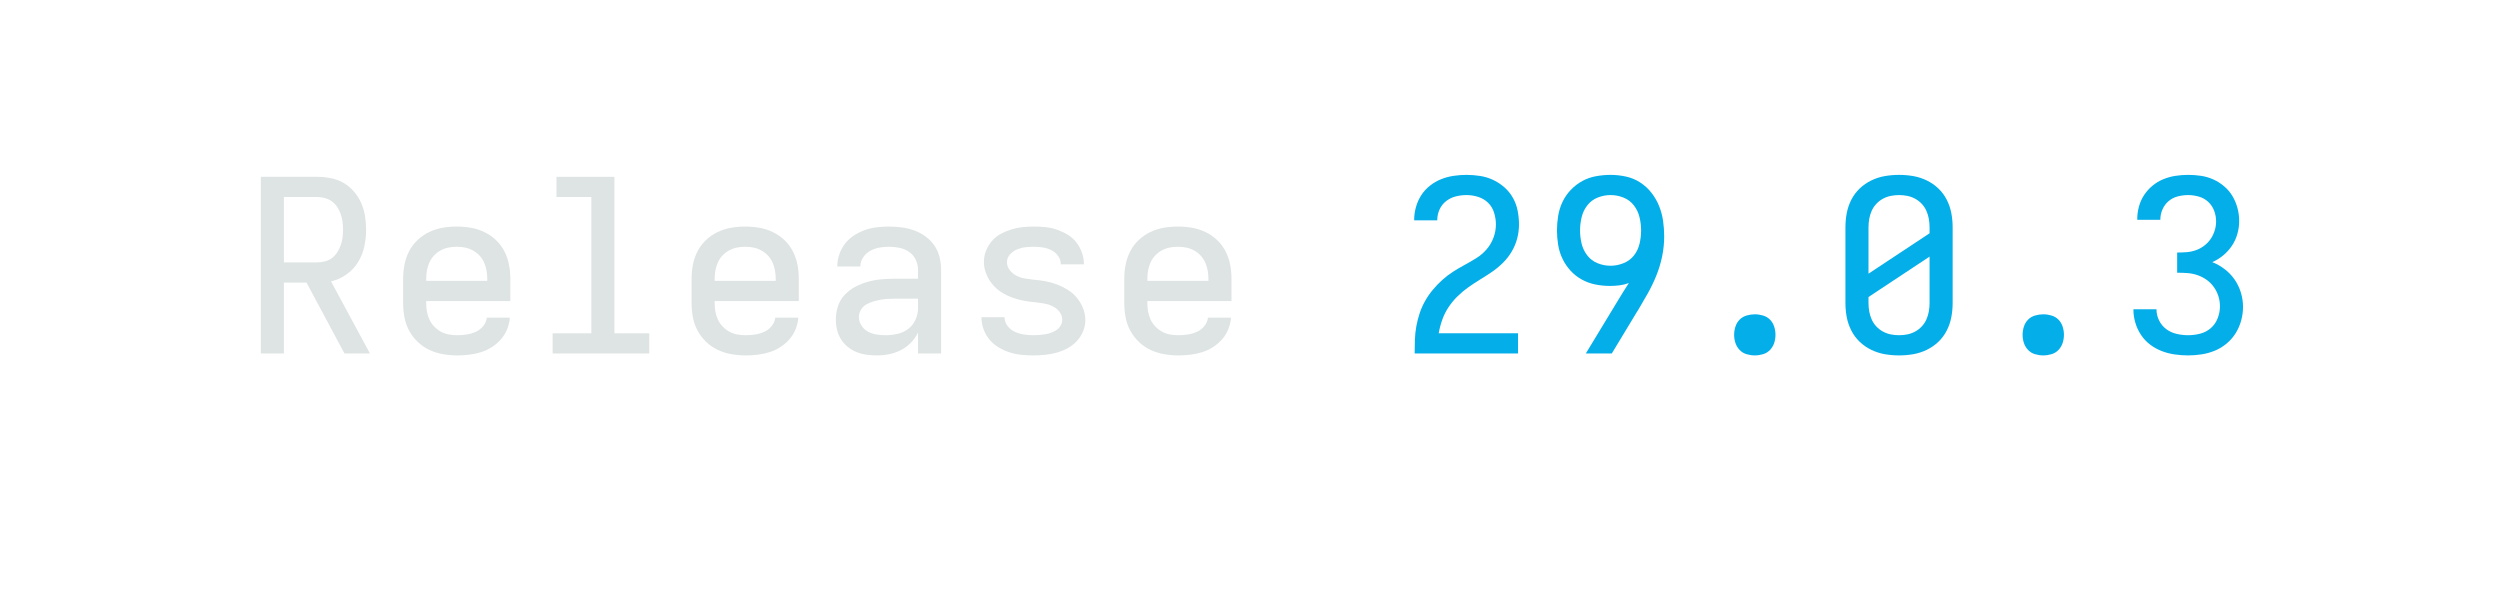
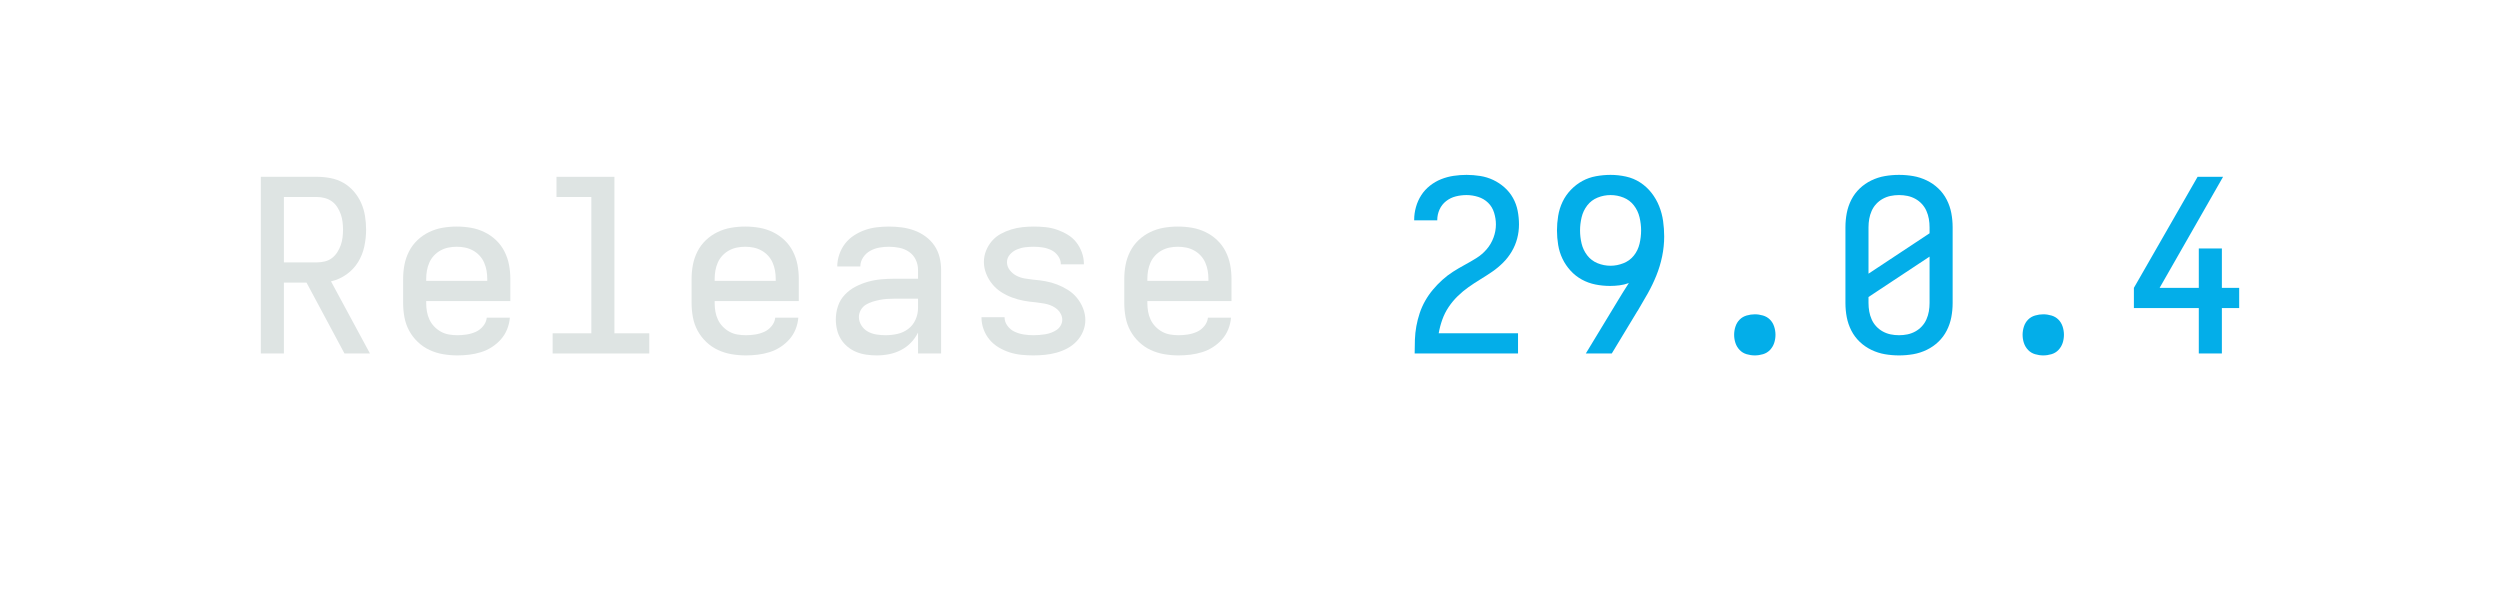
<svg xmlns="http://www.w3.org/2000/svg" height="40" viewBox="0 0 166.4 40" width="166.4">
  <defs>
    <path d="M 85 0 L 85 -735 L 319 -735 Q 347 -735 375.5 -729.5 Q 404 -724 428.5 -710 Q 453 -696 472 -674 Q 491 -652 502.5 -626 Q 514 -600 518.5 -571.5 Q 523 -543 523 -515 Q 523 -480 515.5 -445 Q 508 -410 489.5 -380 Q 471 -350 441.5 -329 Q 412 -308 377 -300 L 539 0 L 433 0 L 275 -295 L 181 -295 L 181 0 Z M 181 -379 L 319 -379 Q 335 -379 351.5 -383 Q 368 -387 381 -397 Q 394 -407 403 -421 Q 412 -435 417.5 -450.5 Q 423 -466 425 -482.5 Q 427 -499 427 -515 Q 427 -531 425 -547.5 Q 423 -564 417.5 -579.5 Q 412 -595 403 -609 Q 394 -623 381 -632.5 Q 368 -642 351.5 -646.5 Q 335 -651 319 -651 L 181 -651 Z " id="path1" />
    <path d="M 303 8 Q 273 8 243.5 3 Q 214 -2 187 -14.5 Q 160 -27 138 -48 Q 116 -69 102 -95 Q 88 -121 82.5 -150.5 Q 77 -180 77 -210 L 77 -310 Q 77 -340 82.5 -369 Q 88 -398 101.5 -424.5 Q 115 -451 136.5 -471.5 Q 158 -492 185 -505 Q 212 -518 241 -523 Q 270 -528 300 -528 Q 330 -528 359 -523 Q 388 -518 415 -505 Q 442 -492 463.5 -471.5 Q 485 -451 498.5 -424.5 Q 512 -398 517.5 -369 Q 523 -340 523 -310 L 523 -218 L 173 -218 L 173 -210 Q 173 -192 176 -174.5 Q 179 -157 186.5 -141 Q 194 -125 206.5 -112 Q 219 -99 234.5 -90.5 Q 250 -82 267.5 -79 Q 285 -76 303 -76 Q 322 -76 341.5 -79 Q 361 -82 379 -90 Q 397 -98 410 -114 Q 423 -130 425 -149 L 521 -149 Q 519 -124 509.5 -100.5 Q 500 -77 483.5 -58.5 Q 467 -40 446 -26.5 Q 425 -13 401 -5.5 Q 377 2 352 5 Q 327 8 303 8 Z M 173 -302 L 427 -302 L 427 -310 Q 427 -328 424 -345 Q 421 -362 414 -378 Q 407 -394 395 -407 Q 383 -420 367.5 -428.5 Q 352 -437 335 -440.5 Q 318 -444 300 -444 Q 282 -444 265 -440.5 Q 248 -437 232.5 -428.5 Q 217 -420 205 -407 Q 193 -394 186 -378 Q 179 -362 176 -345 Q 173 -328 173 -310 Z " id="path2" />
    <path d="M 99 0 L 99 -84 L 260 -84 L 260 -651 L 115 -651 L 115 -735 L 356 -735 L 356 -84 L 501 -84 L 501 0 Z " id="path3" />
    <path d="M 247 8 Q 226 8 204.5 5 Q 183 2 163 -6 Q 143 -14 126 -28 Q 109 -42 98 -60 Q 87 -78 82 -99 Q 77 -120 77 -142 Q 77 -170 86 -197 Q 95 -224 114.5 -244.5 Q 134 -265 159 -278 Q 184 -291 211 -298.5 Q 238 -306 265.5 -308.5 Q 293 -311 321 -311 L 419 -311 L 419 -348 Q 419 -370 409.5 -390 Q 400 -410 382 -422.5 Q 364 -435 342 -439.5 Q 320 -444 298 -444 Q 278 -444 258 -440.5 Q 238 -437 220 -427 Q 202 -417 190.5 -399.5 Q 179 -382 179 -362 L 83 -362 Q 83 -387 91.5 -412 Q 100 -437 115.5 -457 Q 131 -477 152.5 -491 Q 174 -505 198 -513.5 Q 222 -522 247.5 -525 Q 273 -528 298 -528 Q 325 -528 351.5 -524.5 Q 378 -521 403 -512 Q 428 -503 450 -487 Q 472 -471 487 -449 Q 502 -427 508.5 -401 Q 515 -375 515 -348 L 515 0 L 419 0 L 419 -87 Q 407 -63 389 -44.5 Q 371 -26 347.5 -14 Q 324 -2 298.5 3 Q 273 8 247 8 Z M 284 -76 Q 309 -76 333.5 -81.5 Q 358 -87 378 -102 Q 398 -117 408.5 -140.5 Q 419 -164 419 -189 L 419 -228 L 321 -228 Q 306 -228 290.5 -227 Q 275 -226 260 -223 Q 245 -220 230 -215.5 Q 215 -211 202 -203 Q 189 -195 181 -181 Q 173 -167 173 -152 Q 173 -133 183.5 -116.5 Q 194 -100 210.5 -91 Q 227 -82 246 -79 Q 265 -76 284 -76 Z " id="path4" />
    <path d="M 299 8 Q 274 8 249 5.5 Q 224 3 200.5 -4.5 Q 177 -12 155 -25 Q 133 -38 117 -57 Q 101 -76 92 -100 Q 83 -124 83 -149 L 83 -151 L 179 -151 L 179 -150 Q 179 -131 191.5 -114.5 Q 204 -98 222 -90 Q 240 -82 259.5 -79 Q 279 -76 299 -76 Q 311 -76 323.5 -77 Q 336 -78 348.5 -80 Q 361 -82 373 -86.5 Q 385 -91 395.5 -98 Q 406 -105 412.5 -116.5 Q 419 -128 419 -140 Q 419 -152 413.5 -163.5 Q 408 -175 399 -183 Q 390 -191 379 -196.5 Q 368 -202 356.5 -205 Q 345 -208 332.5 -209.5 Q 320 -211 308 -213 Q 283 -215 258.5 -219.5 Q 234 -224 210 -233 Q 186 -242 165 -255.5 Q 144 -269 128 -288.5 Q 112 -308 102.5 -332 Q 93 -356 93 -381 Q 93 -405 102 -427.5 Q 111 -450 126.5 -468 Q 142 -486 163 -497.5 Q 184 -509 207 -516 Q 230 -523 253.5 -525.5 Q 277 -528 301 -528 Q 325 -528 349.5 -525.5 Q 374 -523 397 -515 Q 420 -507 441 -494.5 Q 462 -482 477 -463 Q 492 -444 500.5 -420.5 Q 509 -397 509 -373 L 509 -371 L 413 -371 L 413 -372 Q 413 -390 401.5 -406 Q 390 -422 373.5 -430 Q 357 -438 338.5 -441 Q 320 -444 301 -444 Q 283 -444 265.5 -442 Q 248 -440 231 -433 Q 214 -426 201.5 -412 Q 189 -398 189 -380 Q 189 -362 200.5 -347 Q 212 -332 228.5 -323.5 Q 245 -315 263 -312 Q 281 -309 299 -307 Q 325 -305 349.5 -300.5 Q 374 -296 397.5 -287 Q 421 -278 442.5 -264.5 Q 464 -251 480 -231.5 Q 496 -212 505.5 -188 Q 515 -164 515 -139 Q 515 -115 505.5 -92 Q 496 -69 479 -51 Q 462 -33 440.5 -21.5 Q 419 -10 395.5 -3.5 Q 372 3 347.5 5.5 Q 323 8 299 8 Z " id="path5" />
    <path d="M 85 0 L 85 -1 Q 85 -29 86 -57.5 Q 87 -86 92 -113.5 Q 97 -141 106 -168 Q 115 -195 129 -219.5 Q 143 -244 161 -265.5 Q 179 -287 200 -306 Q 221 -325 244.5 -340 Q 268 -355 293 -368.5 Q 318 -382 342 -397 Q 366 -412 384.5 -433.5 Q 403 -455 413 -482 Q 423 -509 423 -537 Q 423 -561 415.5 -585.5 Q 408 -610 390.5 -627 Q 373 -644 349 -651.5 Q 325 -659 301 -659 Q 278 -659 256 -653.5 Q 234 -648 216 -634 Q 198 -620 188.5 -599 Q 179 -578 179 -555 L 179 -554 L 83 -554 L 83 -557 Q 83 -583 90.5 -609.5 Q 98 -636 112.5 -658.5 Q 127 -681 148.5 -698 Q 170 -715 195 -725 Q 220 -735 247 -739 Q 274 -743 301 -743 Q 329 -743 357.5 -738.5 Q 386 -734 411.5 -722 Q 437 -710 458.5 -691 Q 480 -672 494 -647 Q 508 -622 513.5 -593.5 Q 519 -565 519 -537 Q 519 -507 511.5 -478.5 Q 504 -450 489 -424.5 Q 474 -399 453 -378 Q 432 -357 408 -340.5 Q 384 -324 358.5 -308.5 Q 333 -293 309 -276 Q 285 -259 264 -238.5 Q 243 -218 226.5 -193.5 Q 210 -169 200 -141 Q 190 -113 185 -84 L 515 -84 L 515 0 Z " id="path6" />
    <path d="M 197 0 L 331 -221 Q 342 -239 353 -257 Q 364 -275 376 -293 Q 357 -286 337 -283.5 Q 317 -281 298 -281 Q 267 -281 237 -287 Q 207 -293 180.5 -307.5 Q 154 -322 133.5 -344.5 Q 113 -367 100 -394 Q 87 -421 82 -451.5 Q 77 -482 77 -512 Q 77 -542 82 -572.5 Q 87 -603 100 -630.5 Q 113 -658 134.5 -680.5 Q 156 -703 182.5 -717.5 Q 209 -732 239.5 -737.5 Q 270 -743 300 -743 Q 332 -743 364 -736 Q 396 -729 423 -711.5 Q 450 -694 470 -668.5 Q 490 -643 502 -613 Q 514 -583 518.5 -551 Q 523 -519 523 -487 Q 523 -445 514.5 -404 Q 506 -363 490.5 -324.5 Q 475 -286 454.5 -249.5 Q 434 -213 413 -178 L 412 -177 L 305 0 Z M 300 -365 Q 327 -365 353.5 -375.5 Q 380 -386 397 -407.5 Q 414 -429 420.5 -456.5 Q 427 -484 427 -512 Q 427 -539 420.5 -566.5 Q 414 -594 397 -616 Q 380 -638 354 -648.5 Q 328 -659 300 -659 Q 272 -659 246 -648.5 Q 220 -638 203 -616 Q 186 -594 179.5 -566.5 Q 173 -539 173 -512 Q 173 -484 179.5 -457 Q 186 -430 203 -408 Q 220 -386 246 -375.5 Q 272 -365 300 -365 Z " id="path7" />
    <path d="M 300 8 Q 283 8 266 3 Q 249 -2 237 -14.5 Q 225 -27 219.5 -43.5 Q 214 -60 214 -78 Q 214 -95 219.5 -112 Q 225 -129 237 -141 Q 249 -153 266 -158 Q 283 -163 300 -163 Q 317 -163 334 -158 Q 351 -153 363 -141 Q 375 -129 380.5 -112 Q 386 -95 386 -78 Q 386 -60 380.5 -43.5 Q 375 -27 363 -14.5 Q 351 -2 334 3 Q 317 8 300 8 Z " id="path8" />
    <path d="M 300 8 Q 270 8 241 3 Q 212 -2 185 -15 Q 158 -28 136.5 -48.5 Q 115 -69 101.5 -95.5 Q 88 -122 82.5 -151 Q 77 -180 77 -210 L 77 -525 Q 77 -555 82.5 -584 Q 88 -613 101.5 -639.5 Q 115 -666 136.5 -686.5 Q 158 -707 185 -720 Q 212 -733 241 -738 Q 270 -743 300 -743 Q 330 -743 359 -738 Q 388 -733 415 -720 Q 442 -707 463.5 -686.5 Q 485 -666 498.5 -639.5 Q 512 -613 517.5 -584 Q 523 -555 523 -525 L 523 -210 Q 523 -180 517.5 -151 Q 512 -122 498.5 -95.5 Q 485 -69 463.5 -48.5 Q 442 -28 415 -15 Q 388 -2 359 3 Q 330 8 300 8 Z M 173 -332 L 427 -500 L 427 -525 Q 427 -543 424 -560 Q 421 -577 414 -593 Q 407 -609 395 -622 Q 383 -635 367.5 -643.5 Q 352 -652 335 -655.5 Q 318 -659 300 -659 Q 282 -659 265 -655.5 Q 248 -652 232.5 -643.5 Q 217 -635 205 -622 Q 193 -609 186 -593 Q 179 -577 176 -560 Q 173 -543 173 -525 Z M 300 -76 Q 318 -76 335 -79.5 Q 352 -83 367.5 -91.5 Q 383 -100 395 -113 Q 407 -126 414 -142 Q 421 -158 424 -175 Q 427 -192 427 -210 L 427 -403 L 173 -235 L 173 -210 Q 173 -192 176 -175 Q 179 -158 186 -142 Q 193 -126 205 -113 Q 217 -100 232.5 -91.5 Q 248 -83 265 -79.5 Q 282 -76 300 -76 Z " id="path9" />
-     <path d="M 302 8 Q 275 8 247 4 Q 219 -0 193 -10 Q 167 -20 144.5 -37 Q 122 -54 106.5 -77.5 Q 91 -101 83 -128 Q 75 -155 75 -183 L 75 -184 L 171 -184 L 171 -183 Q 171 -159 182 -137 Q 193 -115 212 -101 Q 231 -87 255 -81.5 Q 279 -76 302 -76 Q 328 -76 353 -82.5 Q 378 -89 397 -105.5 Q 416 -122 425.5 -146.5 Q 435 -171 435 -196 Q 435 -218 428.5 -238.5 Q 422 -259 409.5 -276.5 Q 397 -294 379.5 -306.5 Q 362 -319 341.5 -326 Q 321 -333 299.5 -334.5 Q 278 -336 257 -336 L 257 -420 Q 277 -420 296.5 -421.5 Q 316 -423 334.5 -429.5 Q 353 -436 369 -448 Q 385 -460 396 -476 Q 407 -492 413 -511 Q 419 -530 419 -549 Q 419 -572 411 -593.5 Q 403 -615 386.5 -630.5 Q 370 -646 347.5 -652.5 Q 325 -659 303 -659 Q 281 -659 259.5 -653.5 Q 238 -648 221.5 -634 Q 205 -620 196 -599.5 Q 187 -579 187 -557 L 187 -556 L 91 -556 L 91 -559 Q 91 -585 98 -611 Q 105 -637 119.5 -659 Q 134 -681 154.5 -698 Q 175 -715 199.5 -725 Q 224 -735 250 -739 Q 276 -743 303 -743 Q 330 -743 356.5 -739 Q 383 -735 407.5 -724 Q 432 -713 453 -695 Q 474 -677 487.5 -654 Q 501 -631 508 -604.5 Q 515 -578 515 -551 Q 515 -524 507.5 -497.5 Q 500 -471 485 -448.5 Q 470 -426 449 -408.5 Q 428 -391 403 -380 Q 431 -369 455 -350.5 Q 479 -332 496 -307.5 Q 513 -283 522 -253.5 Q 531 -224 531 -194 Q 531 -166 523.5 -138 Q 516 -110 501 -85.5 Q 486 -61 463.5 -42 Q 441 -23 414.5 -12 Q 388 -1 359.5 3.5 Q 331 8 302 8 Z " id="path10" />
+     <path d="M 347 0 L 347 -189 L 77 -189 L 77 -273 L 342 -735 L 448 -735 L 184 -273 L 347 -273 L 347 -437 L 443 -437 L 443 -273 L 515 -273 L 515 -189 L 443 -189 L 443 0 Z " id="path10" />
  </defs>
  <g>
    <g data-source-text="Release " fill="#dee4e3" transform="translate(16 23.528) rotate(0) scale(0.016)">
      <use href="#path1" transform="translate(0 0)" />
      <use href="#path2" transform="translate(600 0)" />
      <use href="#path3" transform="translate(1200 0)" />
      <use href="#path2" transform="translate(1800 0)" />
      <use href="#path4" transform="translate(2400 0)" />
      <use href="#path5" transform="translate(3000 0)" />
      <use href="#path2" transform="translate(3600 0)" />
    </g>
-     <g data-source-text="29.0.3" fill="#03aee9" transform="translate(92.79999 23.528) rotate(0) scale(0.016)">
+     <g data-source-text="29.0.4" fill="#03aee9" transform="translate(92.79999 23.528) rotate(0) scale(0.016)">
      <use href="#path6" transform="translate(0 0)" />
      <use href="#path7" transform="translate(600 0)" />
      <use href="#path8" transform="translate(1200 0)" />
      <use href="#path9" transform="translate(1800 0)" />
      <use href="#path8" transform="translate(2400 0)" />
      <use href="#path10" transform="translate(3000 0)" />
    </g>
  </g>
</svg>
